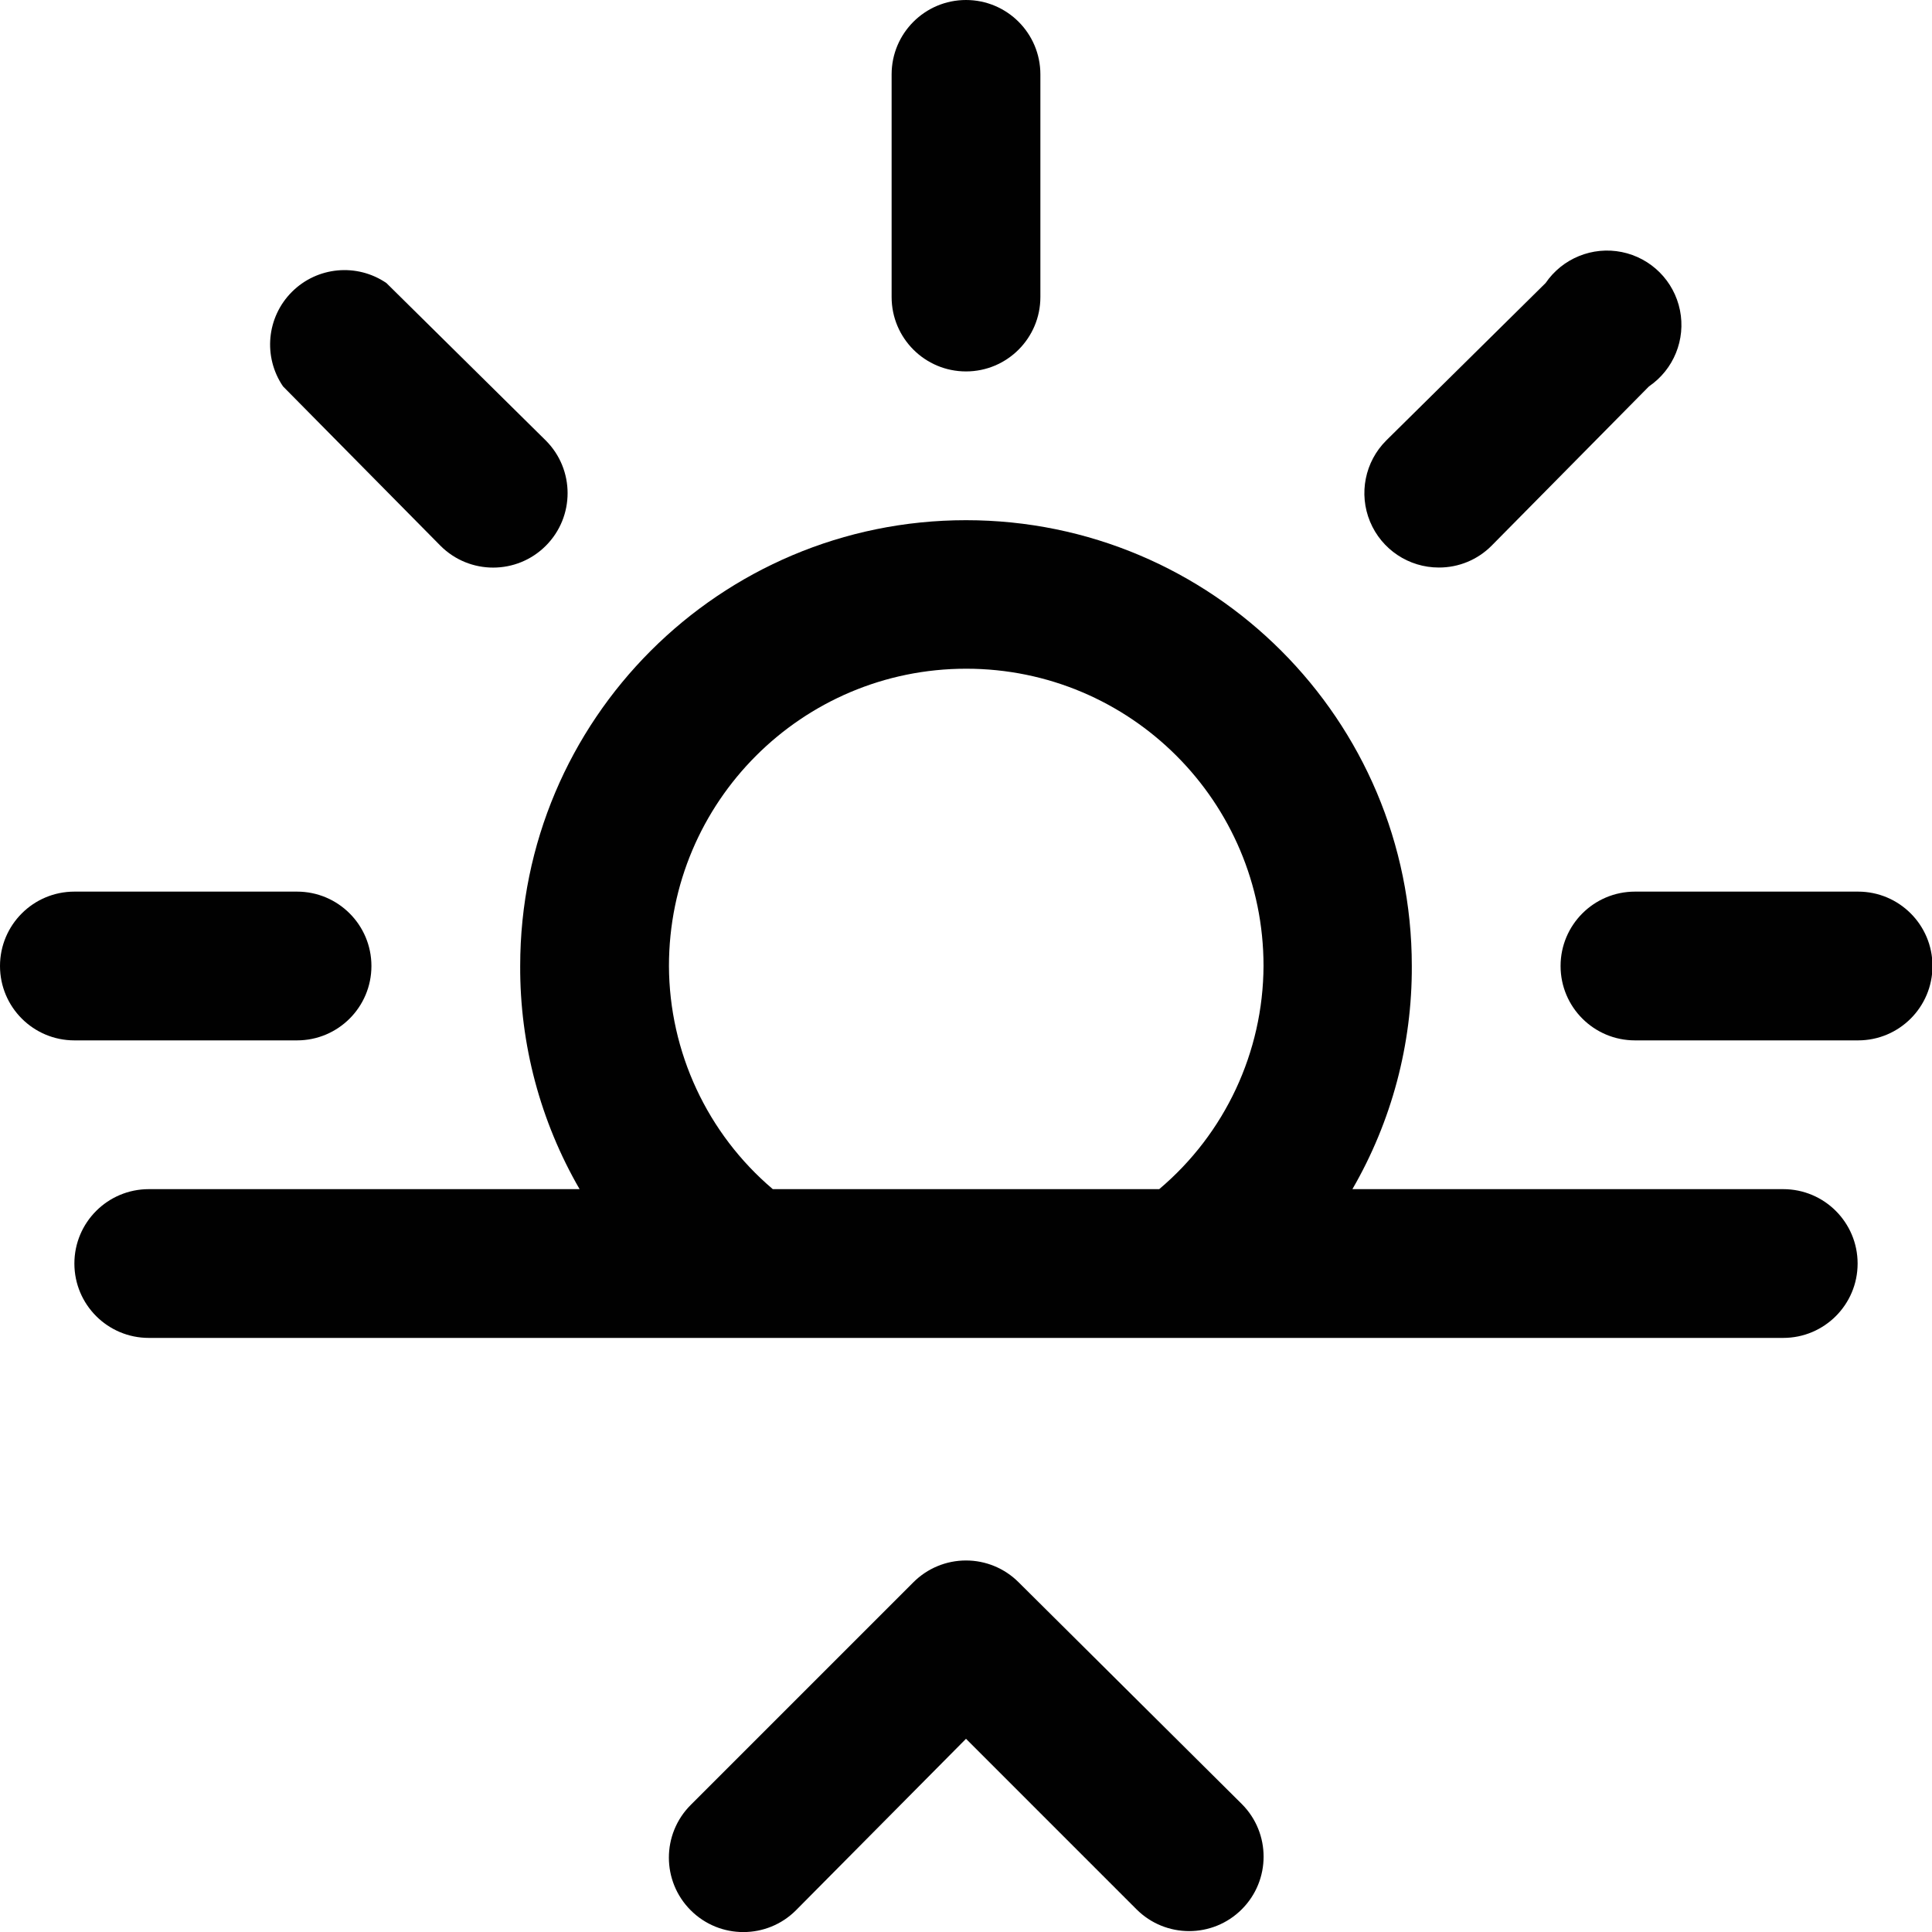
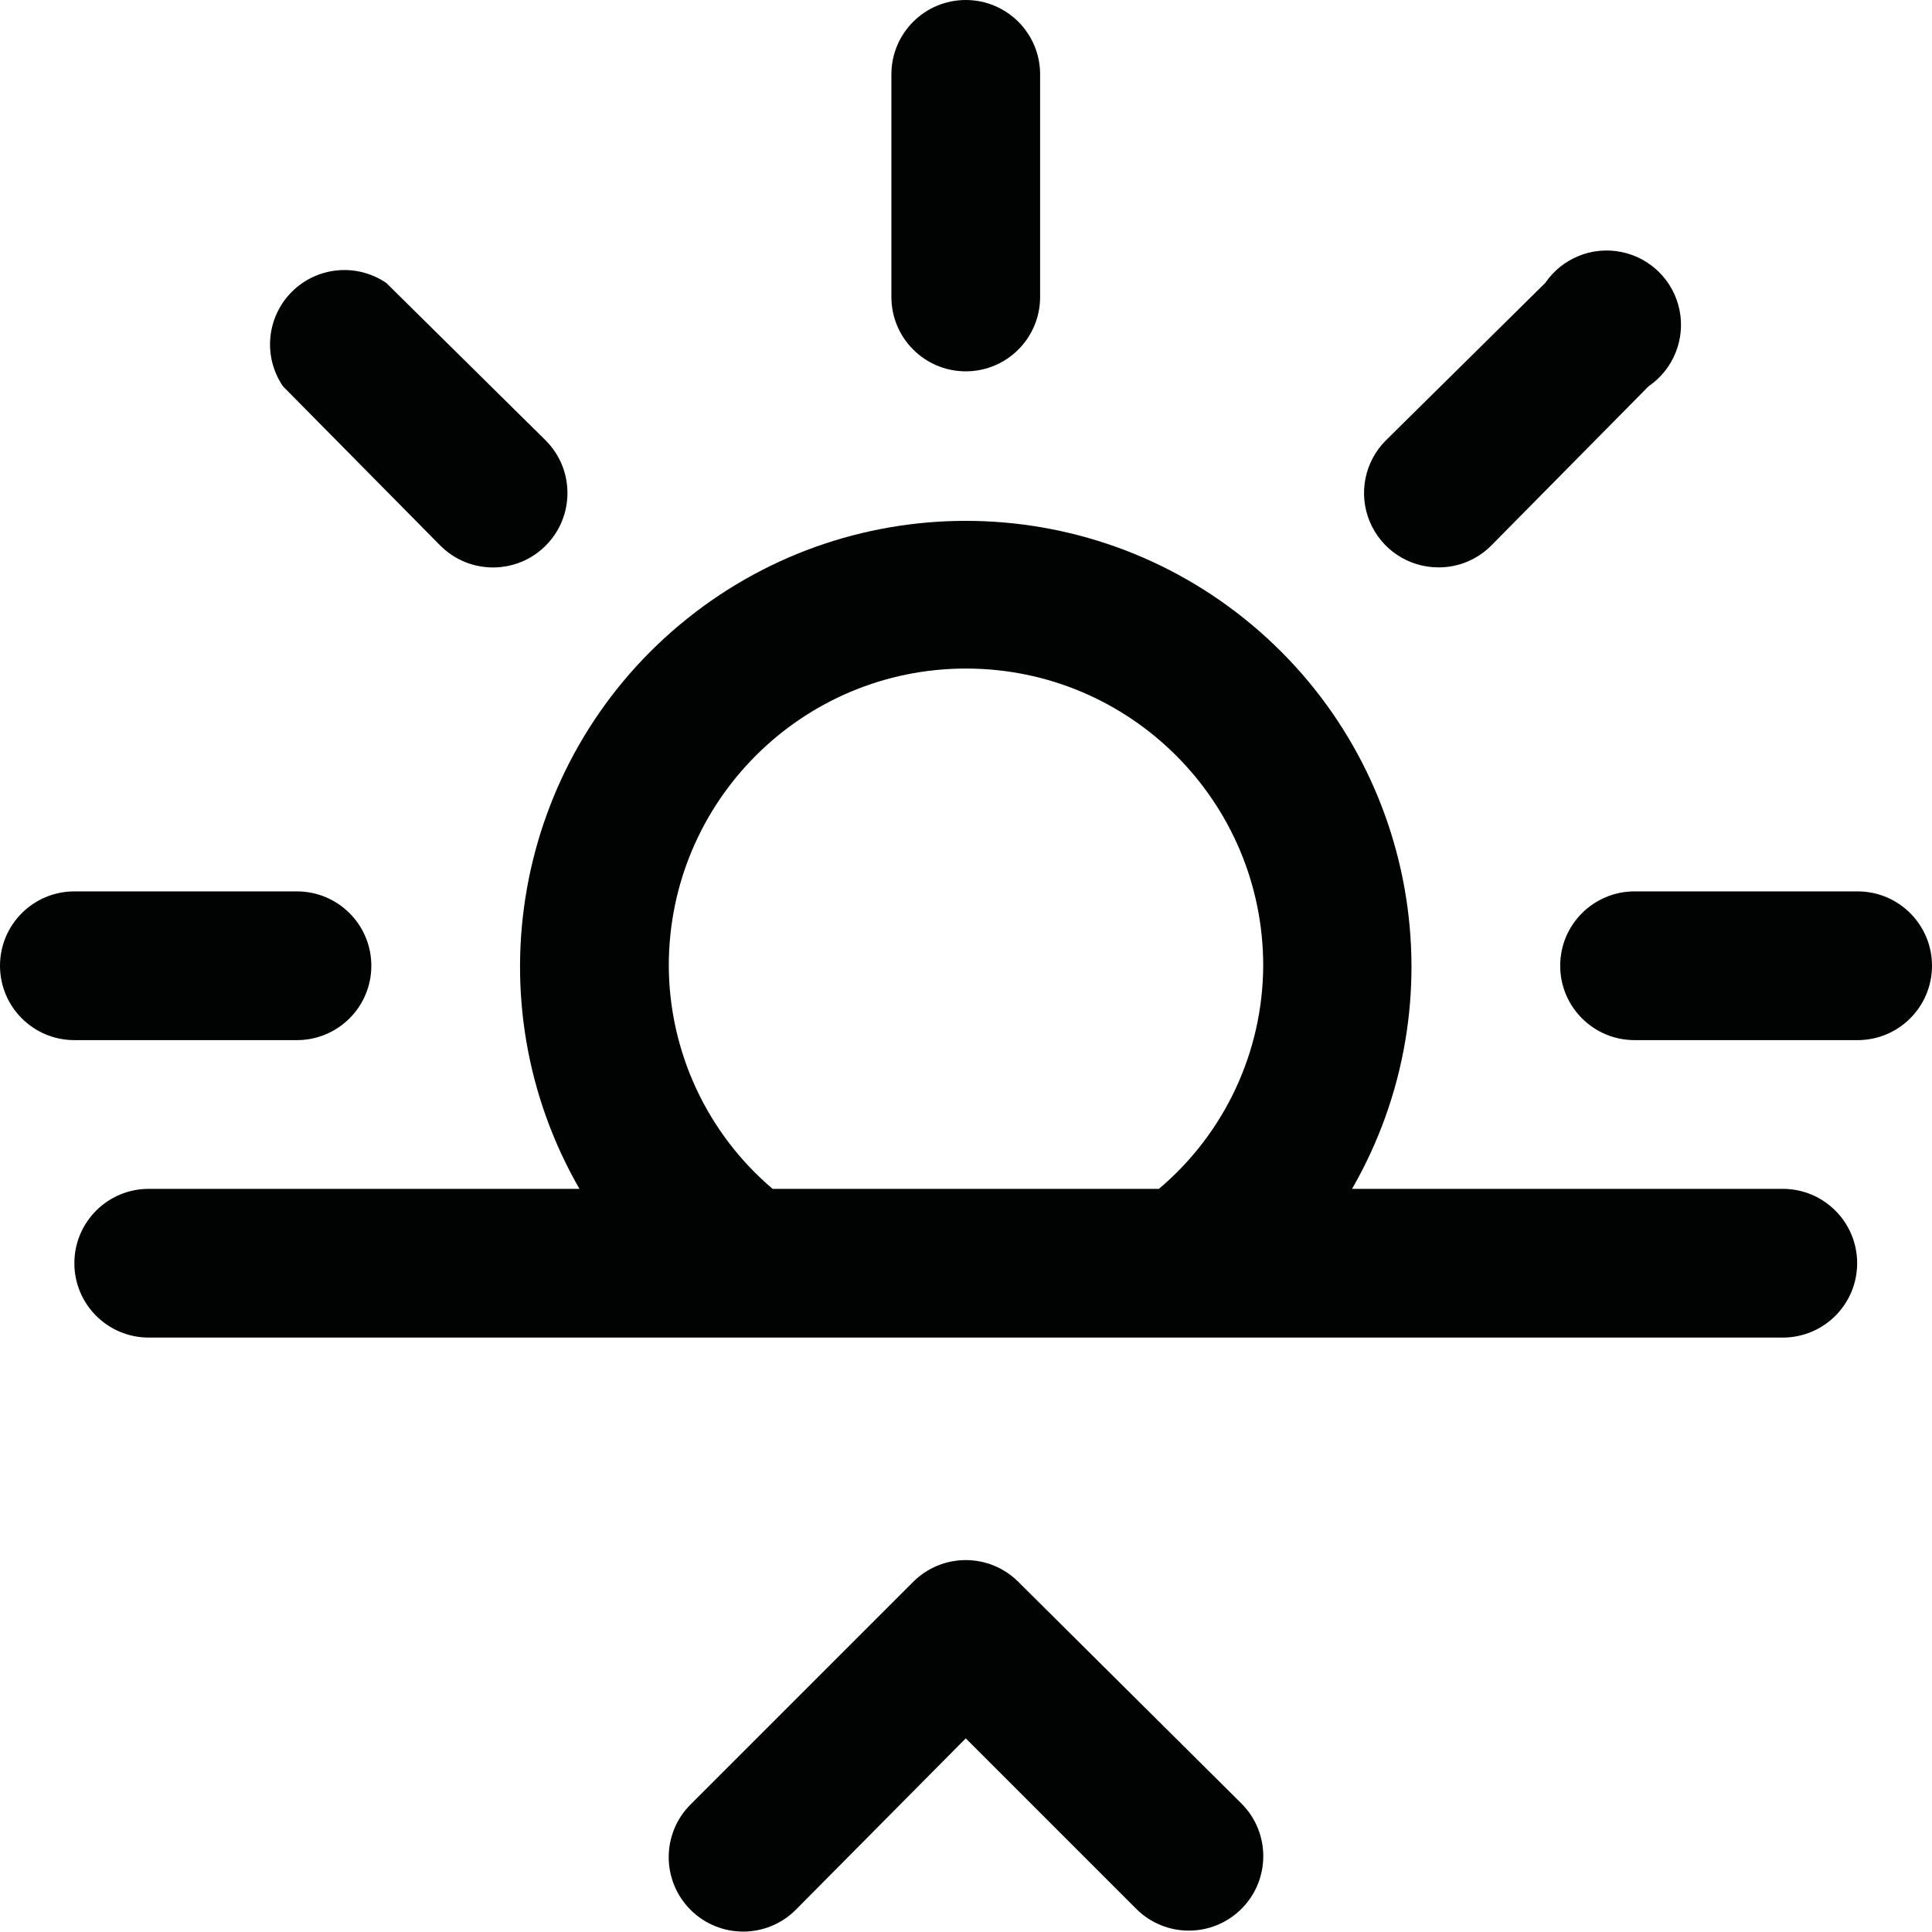
- <svg xmlns="http://www.w3.org/2000/svg" viewBox="0 0 40 40">
+ <svg xmlns="http://www.w3.org/2000/svg" viewBox="0 0 40.01 40">
  <defs>
-     <style>.cls-1{fill:#010101;}</style>
+     <style>.cls-1{fill:#010202;}</style>
  </defs>
  <g id="Ebene_2" data-name="Ebene 2">
    <g id="Icons">
-       <path class="cls-1" d="M20,7.69a1.54,1.54,0,0,0,1.54-1.54V1.54a1.54,1.54,0,0,0-3.08,0V6.15A1.54,1.54,0,0,0,20,7.69Z" />
-       <path class="cls-1" d="M38.46,18.46H33.85a1.54,1.54,0,0,0,0,3.08h4.62a1.54,1.54,0,0,0,0-3.08Z" />
-       <path class="cls-1" d="M6.15,21.54a1.54,1.54,0,0,0,0-3.08H1.54a1.54,1.54,0,0,0,0,3.08Z" />
-       <path class="cls-1" d="M29.79,11.75a1.53,1.53,0,0,0,1.09-.45L34.14,8A1.54,1.54,0,1,0,32,5.86L28.7,9.12a1.54,1.54,0,0,0,1.09,2.63Z" />
-       <path class="cls-1" d="M9.12,11.3A1.54,1.54,0,1,0,11.3,9.12L8,5.86A1.54,1.54,0,0,0,5.86,8Z" />
-       <path class="cls-1" d="M36.92,24.62H28A9.14,9.14,0,0,0,29.23,20a9.23,9.23,0,0,0-18.46,0A9.14,9.14,0,0,0,12,24.62H3.08a1.54,1.54,0,1,0,0,3.08H36.92a1.54,1.54,0,1,0,0-3.08ZM13.85,20a6.15,6.15,0,0,1,12.31,0A6.08,6.08,0,0,1,24,24.62H16A6.09,6.09,0,0,1,13.85,20Z" />
-       <path class="cls-1" d="M21.09,32.76a1.54,1.54,0,0,0-2.18,0L14.3,37.37a1.54,1.54,0,1,0,2.18,2.18L20,36l3.53,3.53a1.54,1.54,0,1,0,2.18-2.18Z" />
+       <g id="Ebene_2-2" data-name="Ebene 2">
+         <g id="Icons-2" data-name="Icons">
+           <path class="cls-1" d="M20,7.69a1.54,1.54,0,0,0,1.54-1.54h0V1.54a1.54,1.54,0,0,0-3.08,0V6.15A1.54,1.54,0,0,0,20,7.69Z" />
+           <path class="cls-1" d="M38.46,18.46H33.85a1.54,1.54,0,0,0,0,3.08h4.62a1.54,1.54,0,0,0,0-3.08Z" />
+           <path class="cls-1" d="M6.15,21.54a1.54,1.54,0,0,0,0-3.08H1.54a1.54,1.54,0,0,0,0,3.08Z" />
+           <path class="cls-1" d="M29.79,11.75a1.53,1.53,0,0,0,1.09-.45L34.14,8A1.54,1.54,0,1,0,32,5.86L28.7,9.12a1.54,1.54,0,0,0,1.09,2.63Z" />
+           <path class="cls-1" d="M9.12,11.3A1.54,1.54,0,0,0,11.3,9.12L8,5.86A1.54,1.54,0,0,0,5.86,8Z" />
+           <path class="cls-1" d="M36.92,24.62H28a9.23,9.23,0,1,0-16,0H3.08a1.54,1.54,0,0,0,0,3.08H36.92a1.54,1.54,0,0,0,0-3.08ZM13.85,20a6.15,6.15,0,0,1,12.31,0A6.08,6.08,0,0,1,24,24.62H16A6.09,6.09,0,0,1,13.85,20Z" />
+           <path class="cls-1" d="M21.09,32.76a1.54,1.54,0,0,0-2.18,0h0L14.3,37.37a1.54,1.54,0,1,0,2.18,2.18L20,36l3.53,3.53a1.54,1.54,0,0,0,2.18-2.18Z" />
+         </g>
+       </g>
    </g>
  </g>
</svg>
